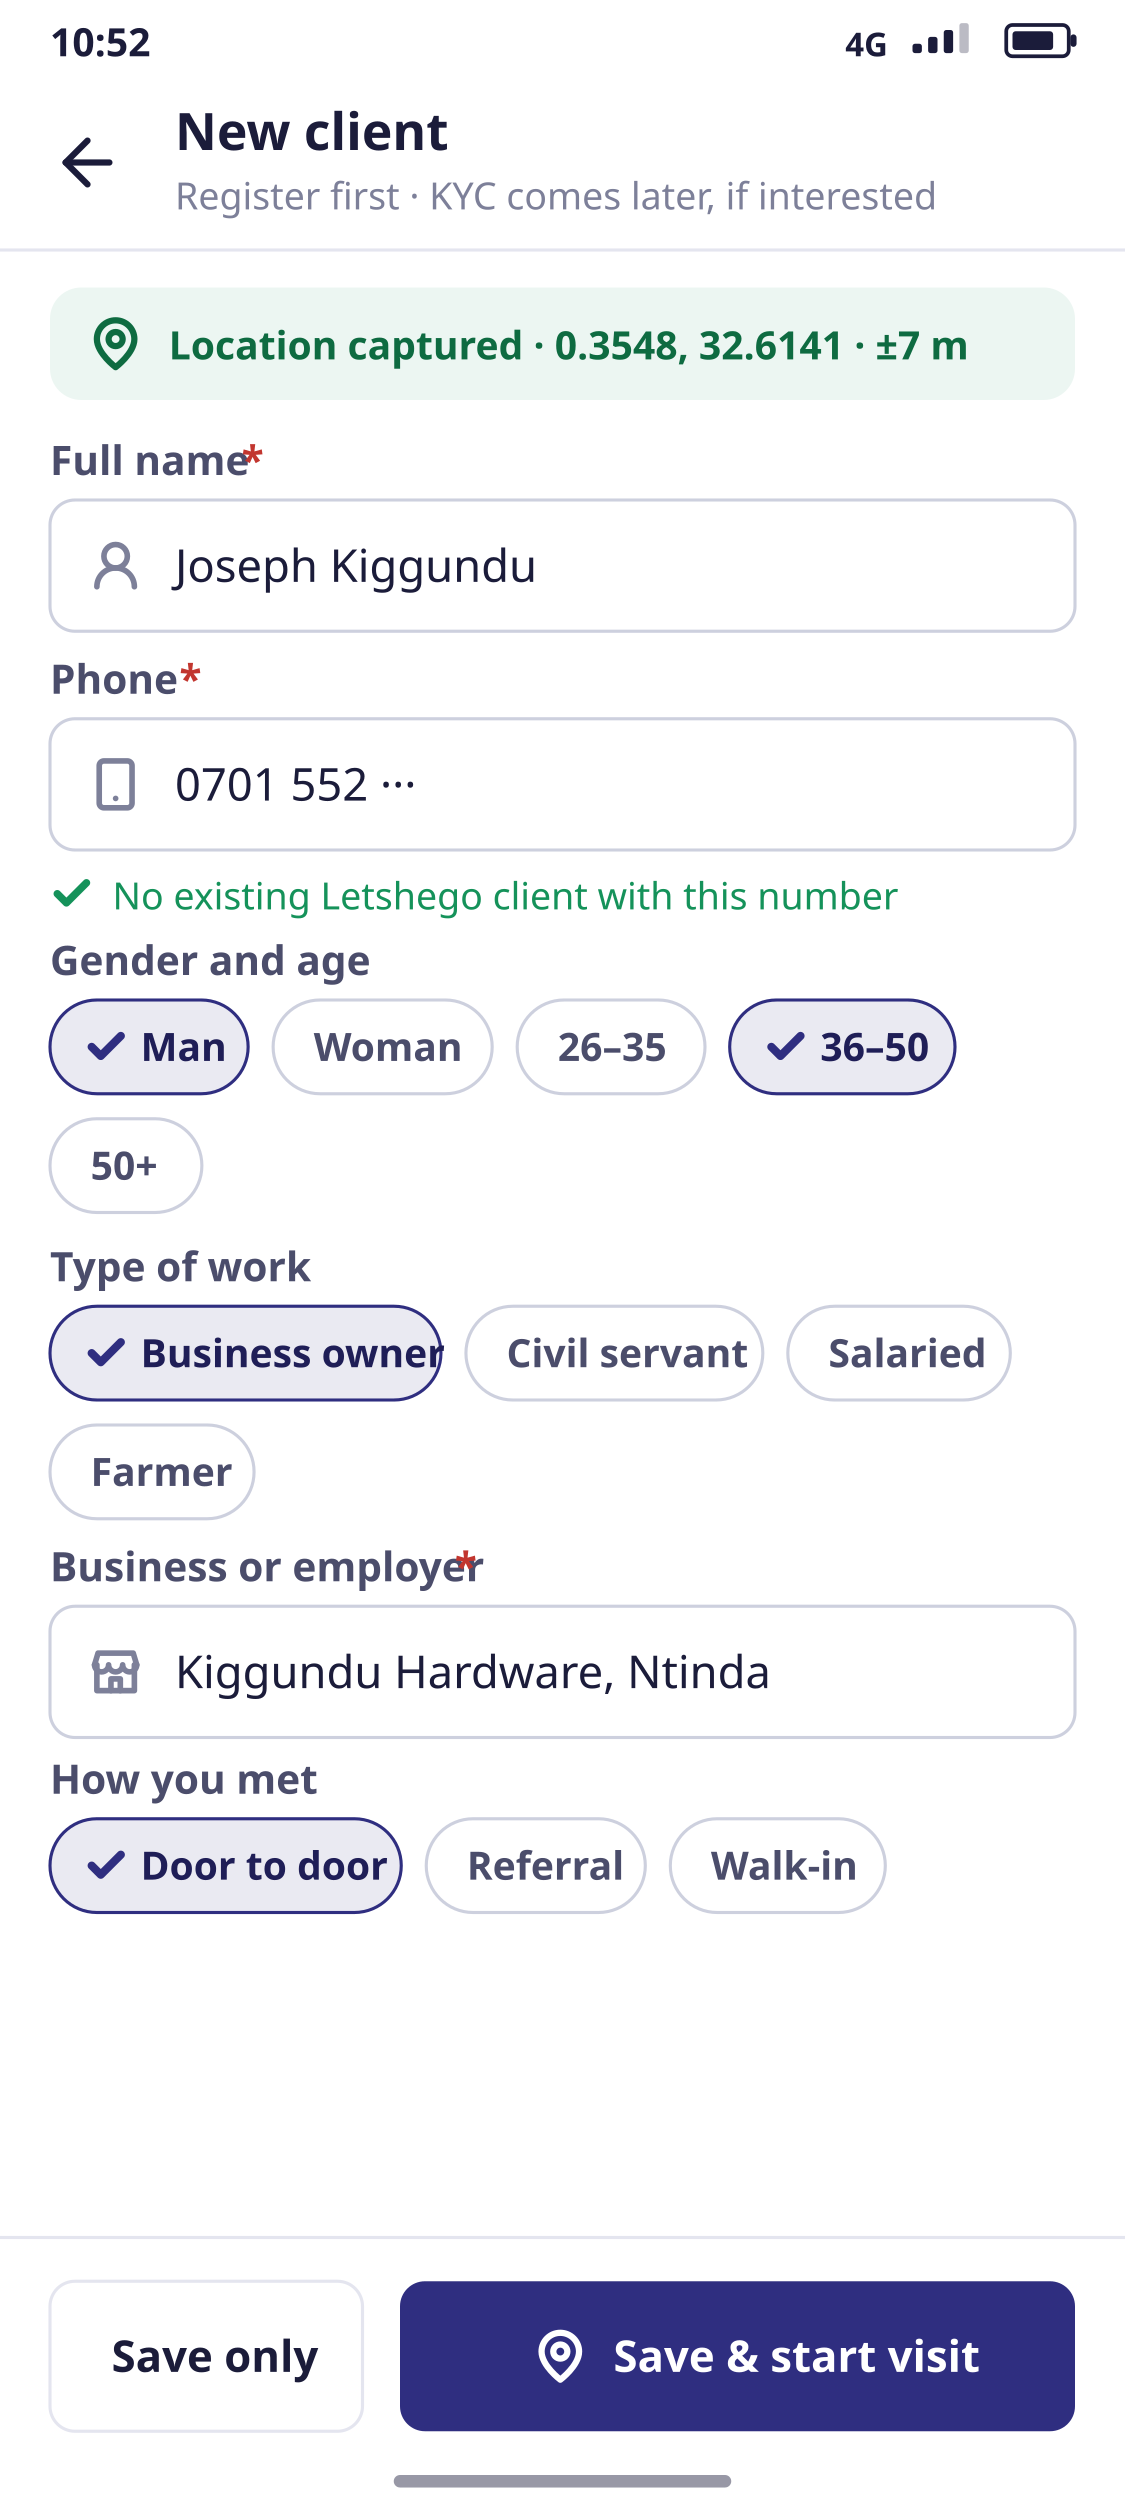
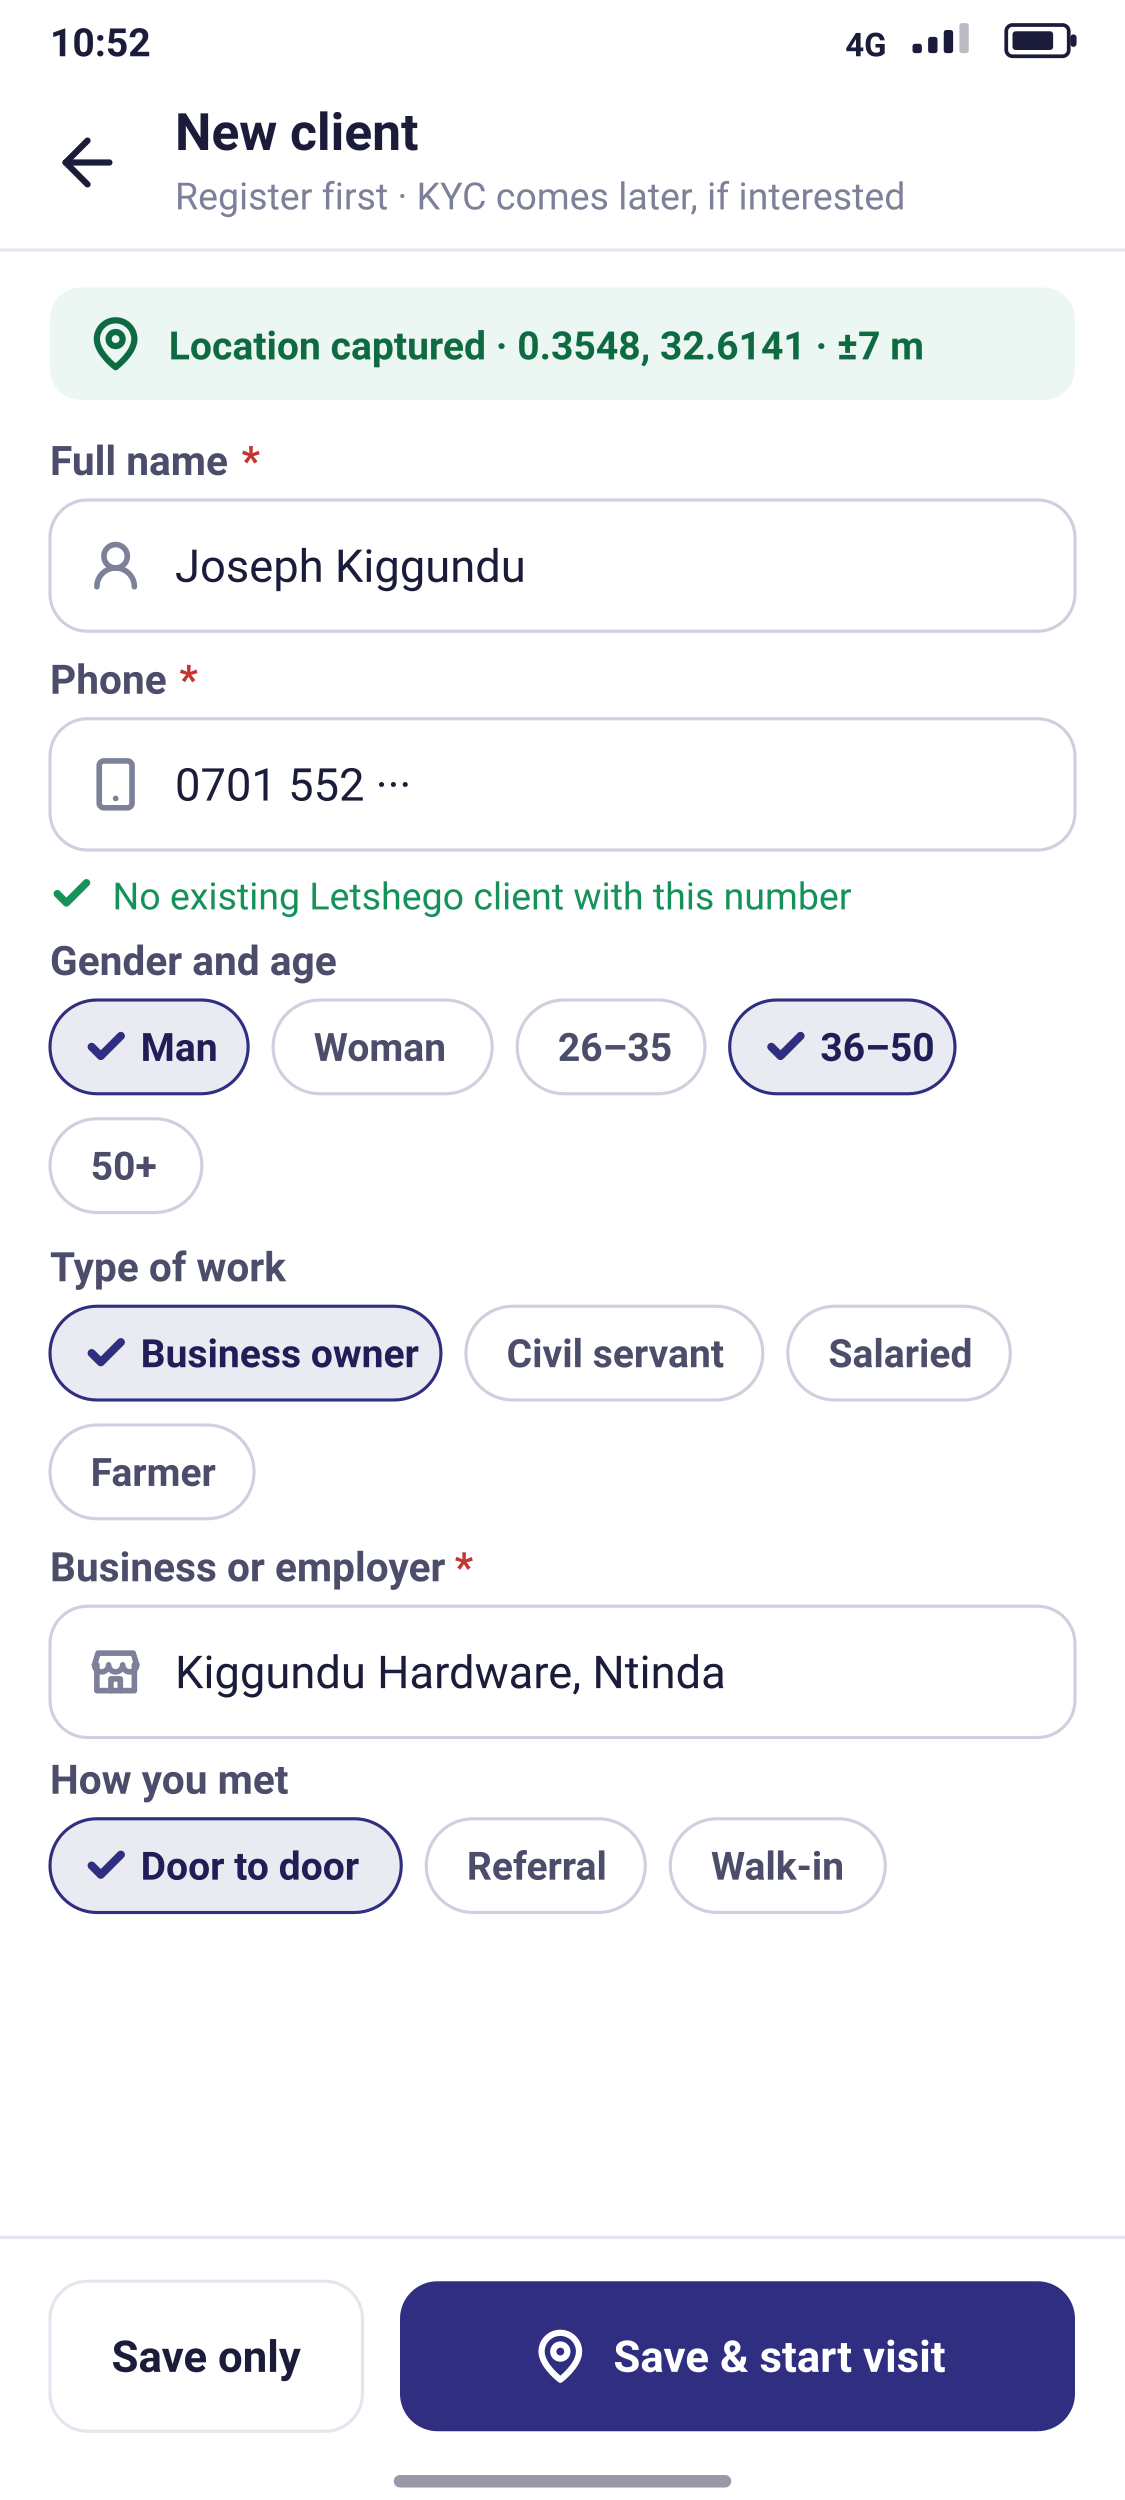
<svg xmlns="http://www.w3.org/2000/svg" width="360" height="800" viewBox="0 0 360 800">
  <rect id="screen-background" x="0.0" y="0.0" width="360.0" height="800.0" fill="#FFFFFF" />
  <g id="status-bar">
-     <text id="10-52" x="16.0" y="18.0" font-family="Segoe UI" font-size="12.5" font-weight="600" fill="#1B1C3A">10:52</text>
+     <text id="10-52" x="16.0" y="18.0" font-family="Segoe UI, Roboto, Helvetica Neue, Arial, sans-serif" font-size="12.5" font-weight="600" fill="#1B1C3A">10:52</text>
    <rect id="battery" x="322.0" y="8.0" width="20.0" height="10.0" rx="2" fill="none" stroke="#1B1C3A" stroke-width="1.2" />
    <rect x="324.0" y="10.0" width="13.0" height="6.0" rx="1" fill="#1B1C3A" />
    <rect x="342.5" y="11.0" width="2.0" height="4.0" rx="1" fill="#1B1C3A" />
    <rect id="signal-bar" x="292.0" y="14.0" width="3.0" height="3.0" rx="0.8" fill="#1B1C3A" fill-opacity="1" />
    <rect id="signal-bar-2" x="297.0" y="11.8" width="3.0" height="5.2" rx="0.8" fill="#1B1C3A" fill-opacity="1" />
    <rect id="signal-bar-3" x="302.0" y="9.6" width="3.0" height="7.4" rx="0.8" fill="#1B1C3A" fill-opacity="1" />
    <rect id="signal-bar-4" x="307.0" y="7.4" width="3.0" height="9.6" rx="0.8" fill="#1B1C3A" fill-opacity="0.3" />
-     <text id="network" x="270.5" y="18.0" font-family="Segoe UI" font-size="10.5" font-weight="700" fill="#1B1C3A">4G</text>
+     <text id="network" x="270.5" y="18.0" font-family="Segoe UI, Roboto, Helvetica Neue, Arial, sans-serif" font-size="10.5" font-weight="700" fill="#1B1C3A">4G</text>
  </g>
  <g id="app-bar">
    <rect id="app-bar-bg" x="0.0" y="24.0" width="360.0" height="56.0" fill="#FFFFFF" />
    <line x1="0.0" y1="80.0" x2="360.0" y2="80.0" stroke="#E4E5EF" stroke-width="1" />
    <g id="icon-arrowleft" transform="translate(16.0 40.0) scale(1)">
      <path d="M19 12H5" fill="none" stroke="#1B1C3A" stroke-width="2.00" stroke-linecap="round" stroke-linejoin="round" />
      <path d="M12 19l-7-7 7-7" fill="none" stroke="#1B1C3A" stroke-width="2.00" stroke-linecap="round" stroke-linejoin="round" />
    </g>
-     <text id="New-client" x="56.0" y="48.0" font-family="Segoe UI" font-size="16.5" font-weight="600" fill="#1B1C3A">New client</text>
-     <text id="Register-first-KYC-comes-l" x="56.0" y="67.0" font-family="Segoe UI" font-size="12" font-weight="400" fill="#7D8099">Register first · KYC comes later, if interested</text>
+     <text id="New-client" x="56.0" y="48.0" font-family="Segoe UI, Roboto, Helvetica Neue, Arial, sans-serif" font-size="16.5" font-weight="600" fill="#1B1C3A">New client</text>
+     <text id="Register-first-KYC-comes-l" x="56.0" y="67.0" font-family="Segoe UI, Roboto, Helvetica Neue, Arial, sans-serif" font-size="12" font-weight="400" fill="#7D8099">Register first · KYC comes later, if interested</text>
  </g>
  <g id="gps">
    <rect x="16.0" y="92.0" width="328.0" height="36.0" rx="10" fill="#ECF6F2" />
    <g id="icon-pin" transform="translate(28.0 101.0) scale(0.75)">
      <path d="M20 10c0 6-8 12-8 12s-8-6-8-12a8 8 0 0 1 16 0z" fill="none" stroke="#0E6B41" stroke-width="2.67" stroke-linecap="round" stroke-linejoin="round" />
      <path d="M12 7a3 3 0 1 0 0 6 3 3 0 1 0 0-6z" fill="none" stroke="#0E6B41" stroke-width="2.67" stroke-linecap="round" stroke-linejoin="round" />
    </g>
-     <text id="Location-captured-0-3548" x="54.0" y="115.0" font-family="Segoe UI" font-size="12.5" font-weight="600" fill="#0E6B41">Location captured · 0.3548, 32.6141 · ±7 m</text>
+     <text id="Location-captured-0-3548" x="54.0" y="115.0" font-family="Segoe UI, Roboto, Helvetica Neue, Arial, sans-serif" font-size="12.5" font-weight="600" fill="#0E6B41">Location captured · 0.3548, 32.6141 · ±7 m</text>
  </g>
  <g id="field-Full-name">
-     <text id="label" x="16.0" y="152.0" font-family="Segoe UI" font-size="13" font-weight="600" fill="#4B4D6B">Full name</text>
-     <text id="required" x="77.3" y="152.0" font-family="Segoe UI" font-size="13" font-weight="600" fill="#C2362F">*</text>
-     <rect id="input" x="16.0" y="160.0" width="328.0" height="42.0" rx="8" fill="#FFFFFF" stroke="#CDD0DE" stroke-width="1" />
+     <text id="label" x="16.0" y="152.0" font-family="Segoe UI, Roboto, Helvetica Neue, Arial, sans-serif" font-size="13" font-weight="600" fill="#4B4D6B">Full name</text>
+     <text id="required" x="77.3" y="152.0" font-family="Segoe UI, Roboto, Helvetica Neue, Arial, sans-serif" font-size="13" font-weight="600" fill="#C2362F">*</text>
+     <rect id="input" x="16.0" y="160.0" width="328.0" height="42.0" rx="12" fill="#FFFFFF" stroke="#CDD0DE" stroke-width="1" />
    <g id="icon-user" transform="translate(28.0 172.0) scale(0.75)">
      <path d="M12 3a5 5 0 1 0 0 10 5 5 0 1 0 0-10z" fill="none" stroke="#7D8099" stroke-width="2.40" stroke-linecap="round" stroke-linejoin="round" />
      <path d="M20 21a8 8 0 0 0-16 0" fill="none" stroke="#7D8099" stroke-width="2.40" stroke-linecap="round" stroke-linejoin="round" />
    </g>
-     <text id="value" x="56.0" y="186.2" font-family="Segoe UI" font-size="14.5" font-weight="400" fill="#1B1C3A">Joseph Kiggundu</text>
+     <text id="value" x="56.0" y="186.2" font-family="Segoe UI, Roboto, Helvetica Neue, Arial, sans-serif" font-size="14.5" font-weight="400" fill="#1B1C3A">Joseph Kiggundu</text>
  </g>
  <g id="field-Phone">
-     <text id="label-2" x="16.0" y="222.0" font-family="Segoe UI" font-size="13" font-weight="600" fill="#4B4D6B">Phone</text>
-     <text id="required-2" x="57.4" y="222.0" font-family="Segoe UI" font-size="13" font-weight="600" fill="#C2362F">*</text>
-     <rect id="input-2" x="16.0" y="230.0" width="328.0" height="42.0" rx="8" fill="#FFFFFF" stroke="#CDD0DE" stroke-width="1" />
+     <text id="label-2" x="16.0" y="222.0" font-family="Segoe UI, Roboto, Helvetica Neue, Arial, sans-serif" font-size="13" font-weight="600" fill="#4B4D6B">Phone</text>
+     <text id="required-2" x="57.4" y="222.0" font-family="Segoe UI, Roboto, Helvetica Neue, Arial, sans-serif" font-size="13" font-weight="600" fill="#C2362F">*</text>
+     <rect id="input-2" x="16.0" y="230.0" width="328.0" height="42.0" rx="12" fill="#FFFFFF" stroke="#CDD0DE" stroke-width="1" />
    <g id="icon-phone" transform="translate(28.0 242.0) scale(0.75)">
      <path d="M7 2h10a2 2 0 0 1 2 2v16a2 2 0 0 1-2 2H7a2 2 0 0 1-2-2V4a2 2 0 0 1 2-2z" fill="none" stroke="#7D8099" stroke-width="2.40" stroke-linecap="round" stroke-linejoin="round" />
      <path d="M12 18h.01" fill="none" stroke="#7D8099" stroke-width="2.40" stroke-linecap="round" stroke-linejoin="round" />
    </g>
-     <text id="value-2" x="56.0" y="256.2" font-family="Segoe UI" font-size="14.5" font-weight="400" fill="#1B1C3A">0701 552 ···</text>
+     <text id="value-2" x="56.0" y="256.2" font-family="Segoe UI, Roboto, Helvetica Neue, Arial, sans-serif" font-size="14.5" font-weight="400" fill="#1B1C3A">0701 552 ···</text>
    <g id="icon-check" transform="translate(16.0 279.0) scale(0.5833)">
      <path d="M20 6L9 17l-5-5" fill="none" stroke="#15925A" stroke-width="4.11" stroke-linecap="round" stroke-linejoin="round" />
    </g>
-     <text id="hint" x="36.0" y="291.0" font-family="Segoe UI" font-size="12" font-weight="400" fill="#15925A">No existing Letshego client with this number</text>
+     <text id="hint" x="36.0" y="291.0" font-family="Segoe UI, Roboto, Helvetica Neue, Arial, sans-serif" font-size="12" font-weight="400" fill="#15925A">No existing Letshego client with this number</text>
  </g>
-   <text id="Gender-and-age" x="16.0" y="312.0" font-family="Segoe UI" font-size="13" font-weight="600" fill="#4B4D6B">Gender and age</text>
+   <text id="Gender-and-age" x="16.0" y="312.0" font-family="Segoe UI, Roboto, Helvetica Neue, Arial, sans-serif" font-size="13" font-weight="600" fill="#4B4D6B">Gender and age</text>
  <g id="pill-Man">
    <rect x="16.0" y="320.0" width="63.4" height="30.0" rx="15.0" fill="#EAEAF2" stroke="#2F2E80" stroke-width="1" />
    <g id="icon-check-2" transform="translate(27.0 328.0) scale(0.5833)">
      <path d="M20 6L9 17l-5-5" fill="none" stroke="#2F2E80" stroke-width="4.46" stroke-linecap="round" stroke-linejoin="round" />
    </g>
-     <text id="Man" x="45.0" y="339.5" font-family="Segoe UI" font-size="12.5" font-weight="600" fill="#1F1E57">Man</text>
+     <text id="Man" x="45.0" y="339.5" font-family="Segoe UI, Roboto, Helvetica Neue, Arial, sans-serif" font-size="12.5" font-weight="600" fill="#1F1E57">Man</text>
  </g>
  <g id="pill-Woman">
    <rect x="87.4" y="320.0" width="70.1" height="30.0" rx="15.0" fill="#FFFFFF" stroke="#CDD0DE" stroke-width="1" />
-     <text id="Woman" x="100.4" y="339.5" font-family="Segoe UI" font-size="12.5" font-weight="600" fill="#4B4D6B">Woman</text>
+     <text id="Woman" x="100.4" y="339.5" font-family="Segoe UI, Roboto, Helvetica Neue, Arial, sans-serif" font-size="12.5" font-weight="600" fill="#4B4D6B">Woman</text>
  </g>
  <g id="pill-26-35">
    <rect x="165.5" y="320.0" width="60.1" height="30.0" rx="15.0" fill="#FFFFFF" stroke="#CDD0DE" stroke-width="1" />
-     <text id="26-35" x="178.5" y="339.5" font-family="Segoe UI" font-size="12.5" font-weight="600" fill="#4B4D6B">26–35</text>
+     <text id="26-35" x="178.5" y="339.5" font-family="Segoe UI, Roboto, Helvetica Neue, Arial, sans-serif" font-size="12.5" font-weight="600" fill="#4B4D6B">26–35</text>
  </g>
  <g id="pill-36-50">
    <rect x="233.5" y="320.0" width="72.1" height="30.0" rx="15.0" fill="#EAEAF2" stroke="#2F2E80" stroke-width="1" />
    <g id="icon-check-3" transform="translate(244.5 328.0) scale(0.5833)">
      <path d="M20 6L9 17l-5-5" fill="none" stroke="#2F2E80" stroke-width="4.46" stroke-linecap="round" stroke-linejoin="round" />
    </g>
-     <text id="36-50" x="262.5" y="339.5" font-family="Segoe UI" font-size="12.5" font-weight="600" fill="#1F1E57">36–50</text>
+     <text id="36-50" x="262.5" y="339.5" font-family="Segoe UI, Roboto, Helvetica Neue, Arial, sans-serif" font-size="12.5" font-weight="600" fill="#1F1E57">36–50</text>
  </g>
  <g id="pill-50">
    <rect x="16.0" y="358.0" width="48.6" height="30.0" rx="15.0" fill="#FFFFFF" stroke="#CDD0DE" stroke-width="1" />
-     <text id="50" x="29.0" y="377.5" font-family="Segoe UI" font-size="12.5" font-weight="600" fill="#4B4D6B">50+</text>
+     <text id="50" x="29.0" y="377.5" font-family="Segoe UI, Roboto, Helvetica Neue, Arial, sans-serif" font-size="12.5" font-weight="600" fill="#4B4D6B">50+</text>
  </g>
-   <text id="Type-of-work" x="16.0" y="410.0" font-family="Segoe UI" font-size="13" font-weight="600" fill="#4B4D6B">Type of work</text>
+   <text id="Type-of-work" x="16.0" y="410.0" font-family="Segoe UI, Roboto, Helvetica Neue, Arial, sans-serif" font-size="13" font-weight="600" fill="#4B4D6B">Type of work</text>
  <g id="pill-Business-owner">
    <rect x="16.0" y="418.0" width="125.1" height="30.0" rx="15.0" fill="#EAEAF2" stroke="#2F2E80" stroke-width="1" />
    <g id="icon-check-4" transform="translate(27.0 426.0) scale(0.5833)">
      <path d="M20 6L9 17l-5-5" fill="none" stroke="#2F2E80" stroke-width="4.46" stroke-linecap="round" stroke-linejoin="round" />
    </g>
-     <text id="Business-owner" x="45.0" y="437.5" font-family="Segoe UI" font-size="12.5" font-weight="600" fill="#1F1E57">Business owner</text>
+     <text id="Business-owner" x="45.0" y="437.5" font-family="Segoe UI, Roboto, Helvetica Neue, Arial, sans-serif" font-size="12.5" font-weight="600" fill="#1F1E57">Business owner</text>
  </g>
  <g id="pill-Civil-servant">
    <rect x="149.1" y="418.0" width="95.0" height="30.0" rx="15.0" fill="#FFFFFF" stroke="#CDD0DE" stroke-width="1" />
-     <text id="Civil-servant" x="162.1" y="437.5" font-family="Segoe UI" font-size="12.5" font-weight="600" fill="#4B4D6B">Civil servant</text>
+     <text id="Civil-servant" x="162.1" y="437.5" font-family="Segoe UI, Roboto, Helvetica Neue, Arial, sans-serif" font-size="12.5" font-weight="600" fill="#4B4D6B">Civil servant</text>
  </g>
  <g id="pill-Salaried">
    <rect x="252.1" y="418.0" width="71.2" height="30.0" rx="15.0" fill="#FFFFFF" stroke="#CDD0DE" stroke-width="1" />
-     <text id="Salaried" x="265.1" y="437.5" font-family="Segoe UI" font-size="12.5" font-weight="600" fill="#4B4D6B">Salaried</text>
+     <text id="Salaried" x="265.1" y="437.5" font-family="Segoe UI, Roboto, Helvetica Neue, Arial, sans-serif" font-size="12.5" font-weight="600" fill="#4B4D6B">Salaried</text>
  </g>
  <g id="pill-Farmer">
    <rect x="16.0" y="456.0" width="65.3" height="30.0" rx="15.0" fill="#FFFFFF" stroke="#CDD0DE" stroke-width="1" />
-     <text id="Farmer" x="29.0" y="475.5" font-family="Segoe UI" font-size="12.5" font-weight="600" fill="#4B4D6B">Farmer</text>
+     <text id="Farmer" x="29.0" y="475.5" font-family="Segoe UI, Roboto, Helvetica Neue, Arial, sans-serif" font-size="12.5" font-weight="600" fill="#4B4D6B">Farmer</text>
  </g>
  <g id="field-Business-or-employer">
-     <text id="label-3" x="16.0" y="506.0" font-family="Segoe UI" font-size="13" font-weight="600" fill="#4B4D6B">Business or employer</text>
-     <text id="required-3" x="145.5" y="506.0" font-family="Segoe UI" font-size="13" font-weight="600" fill="#C2362F">*</text>
-     <rect id="input-3" x="16.0" y="514.0" width="328.0" height="42.0" rx="8" fill="#FFFFFF" stroke="#CDD0DE" stroke-width="1" />
+     <text id="label-3" x="16.0" y="506.0" font-family="Segoe UI, Roboto, Helvetica Neue, Arial, sans-serif" font-size="13" font-weight="600" fill="#4B4D6B">Business or employer</text>
+     <text id="required-3" x="145.5" y="506.0" font-family="Segoe UI, Roboto, Helvetica Neue, Arial, sans-serif" font-size="13" font-weight="600" fill="#C2362F">*</text>
+     <rect id="input-3" x="16.0" y="514.0" width="328.0" height="42.0" rx="12" fill="#FFFFFF" stroke="#CDD0DE" stroke-width="1" />
    <g id="icon-store" transform="translate(28.0 526.0) scale(0.75)">
      <path d="M3 9l1.5-5h15L21 9" fill="none" stroke="#7D8099" stroke-width="2.40" stroke-linecap="round" stroke-linejoin="round" />
      <path d="M4 9v11h16V9" fill="none" stroke="#7D8099" stroke-width="2.40" stroke-linecap="round" stroke-linejoin="round" />
      <path d="M3 9a3 3 0 0 0 6 0 3 3 0 0 0 6 0 3 3 0 0 0 6 0" fill="none" stroke="#7D8099" stroke-width="2.40" stroke-linecap="round" stroke-linejoin="round" />
      <path d="M10 20v-5h4v5" fill="none" stroke="#7D8099" stroke-width="2.40" stroke-linecap="round" stroke-linejoin="round" />
    </g>
-     <text id="value-3" x="56.0" y="540.2" font-family="Segoe UI" font-size="14.5" font-weight="400" fill="#1B1C3A">Kiggundu Hardware, Ntinda</text>
+     <text id="value-3" x="56.0" y="540.2" font-family="Segoe UI, Roboto, Helvetica Neue, Arial, sans-serif" font-size="14.5" font-weight="400" fill="#1B1C3A">Kiggundu Hardware, Ntinda</text>
  </g>
-   <text id="How-you-met" x="16.0" y="574.0" font-family="Segoe UI" font-size="13" font-weight="600" fill="#4B4D6B">How you met</text>
+   <text id="How-you-met" x="16.0" y="574.0" font-family="Segoe UI, Roboto, Helvetica Neue, Arial, sans-serif" font-size="13" font-weight="600" fill="#4B4D6B">How you met</text>
  <g id="pill-Door-to-door">
    <rect x="16.0" y="582.0" width="112.4" height="30.0" rx="15.0" fill="#EAEAF2" stroke="#2F2E80" stroke-width="1" />
    <g id="icon-check-5" transform="translate(27.0 590.0) scale(0.5833)">
      <path d="M20 6L9 17l-5-5" fill="none" stroke="#2F2E80" stroke-width="4.46" stroke-linecap="round" stroke-linejoin="round" />
    </g>
-     <text id="Door-to-door" x="45.0" y="601.5" font-family="Segoe UI" font-size="12.5" font-weight="600" fill="#1F1E57">Door to door</text>
+     <text id="Door-to-door" x="45.0" y="601.5" font-family="Segoe UI, Roboto, Helvetica Neue, Arial, sans-serif" font-size="12.5" font-weight="600" fill="#1F1E57">Door to door</text>
  </g>
  <g id="pill-Referral">
    <rect x="136.4" y="582.0" width="70.1" height="30.0" rx="15.0" fill="#FFFFFF" stroke="#CDD0DE" stroke-width="1" />
-     <text id="Referral" x="149.4" y="601.5" font-family="Segoe UI" font-size="12.5" font-weight="600" fill="#4B4D6B">Referral</text>
+     <text id="Referral" x="149.4" y="601.5" font-family="Segoe UI, Roboto, Helvetica Neue, Arial, sans-serif" font-size="12.5" font-weight="600" fill="#4B4D6B">Referral</text>
  </g>
  <g id="pill-Walk-in">
    <rect x="214.5" y="582.0" width="68.8" height="30.0" rx="15.0" fill="#FFFFFF" stroke="#CDD0DE" stroke-width="1" />
-     <text id="Walk-in" x="227.5" y="601.5" font-family="Segoe UI" font-size="12.5" font-weight="600" fill="#4B4D6B">Walk-in</text>
+     <text id="Walk-in" x="227.5" y="601.5" font-family="Segoe UI, Roboto, Helvetica Neue, Arial, sans-serif" font-size="12.5" font-weight="600" fill="#4B4D6B">Walk-in</text>
  </g>
  <g id="footer">
    <rect x="0.0" y="716.0" width="360.0" height="84.0" fill="#FFFFFF" />
    <line x1="0.0" y1="716.0" x2="360.0" y2="716.0" stroke="#E4E5EF" stroke-width="1" />
    <g id="button-Save-only">
-       <rect x="16.0" y="730.0" width="100.0" height="48.0" rx="8" fill="#FFFFFF" stroke="#E4E5EF" stroke-width="1" />
-       <text id="Save-only" x="35.7" y="759.0" font-family="Segoe UI" font-size="14" font-weight="600" fill="#1B1C3A">Save only</text>
+       <rect x="16.0" y="730.0" width="100.0" height="48.0" rx="12" fill="#FFFFFF" stroke="#E4E5EF" stroke-width="1" />
+       <text id="Save-only" x="35.7" y="759.0" font-family="Segoe UI, Roboto, Helvetica Neue, Arial, sans-serif" font-size="14" font-weight="600" fill="#1B1C3A">Save only</text>
    </g>
    <g id="button-Save-start-visit">
-       <rect x="128.0" y="730.0" width="216.0" height="48.0" rx="8" fill="#2F2E80" />
+       <rect x="128.0" y="730.0" width="216.0" height="48.0" rx="12" fill="#2F2E80" />
      <g id="icon-pin-2" transform="translate(170.3 745.0) scale(0.75)">
        <path d="M20 10c0 6-8 12-8 12s-8-6-8-12a8 8 0 0 1 16 0z" fill="none" stroke="#FFFFFF" stroke-width="2.67" stroke-linecap="round" stroke-linejoin="round" />
        <path d="M12 7a3 3 0 1 0 0 6 3 3 0 1 0 0-6z" fill="none" stroke="#FFFFFF" stroke-width="2.67" stroke-linecap="round" stroke-linejoin="round" />
      </g>
-       <text id="Save-start-visit" x="196.3" y="759.0" font-family="Segoe UI" font-size="14" font-weight="600" fill="#FFFFFF">Save &amp; start visit</text>
+       <text id="Save-start-visit" x="196.3" y="759.0" font-family="Segoe UI, Roboto, Helvetica Neue, Arial, sans-serif" font-size="14" font-weight="600" fill="#FFFFFF">Save &amp; start visit</text>
    </g>
  </g>
  <rect id="gesture-bar" x="126.0" y="792.0" width="108.0" height="4.0" rx="2" fill="#1B1C3A" fill-opacity="0.45" />
</svg>
